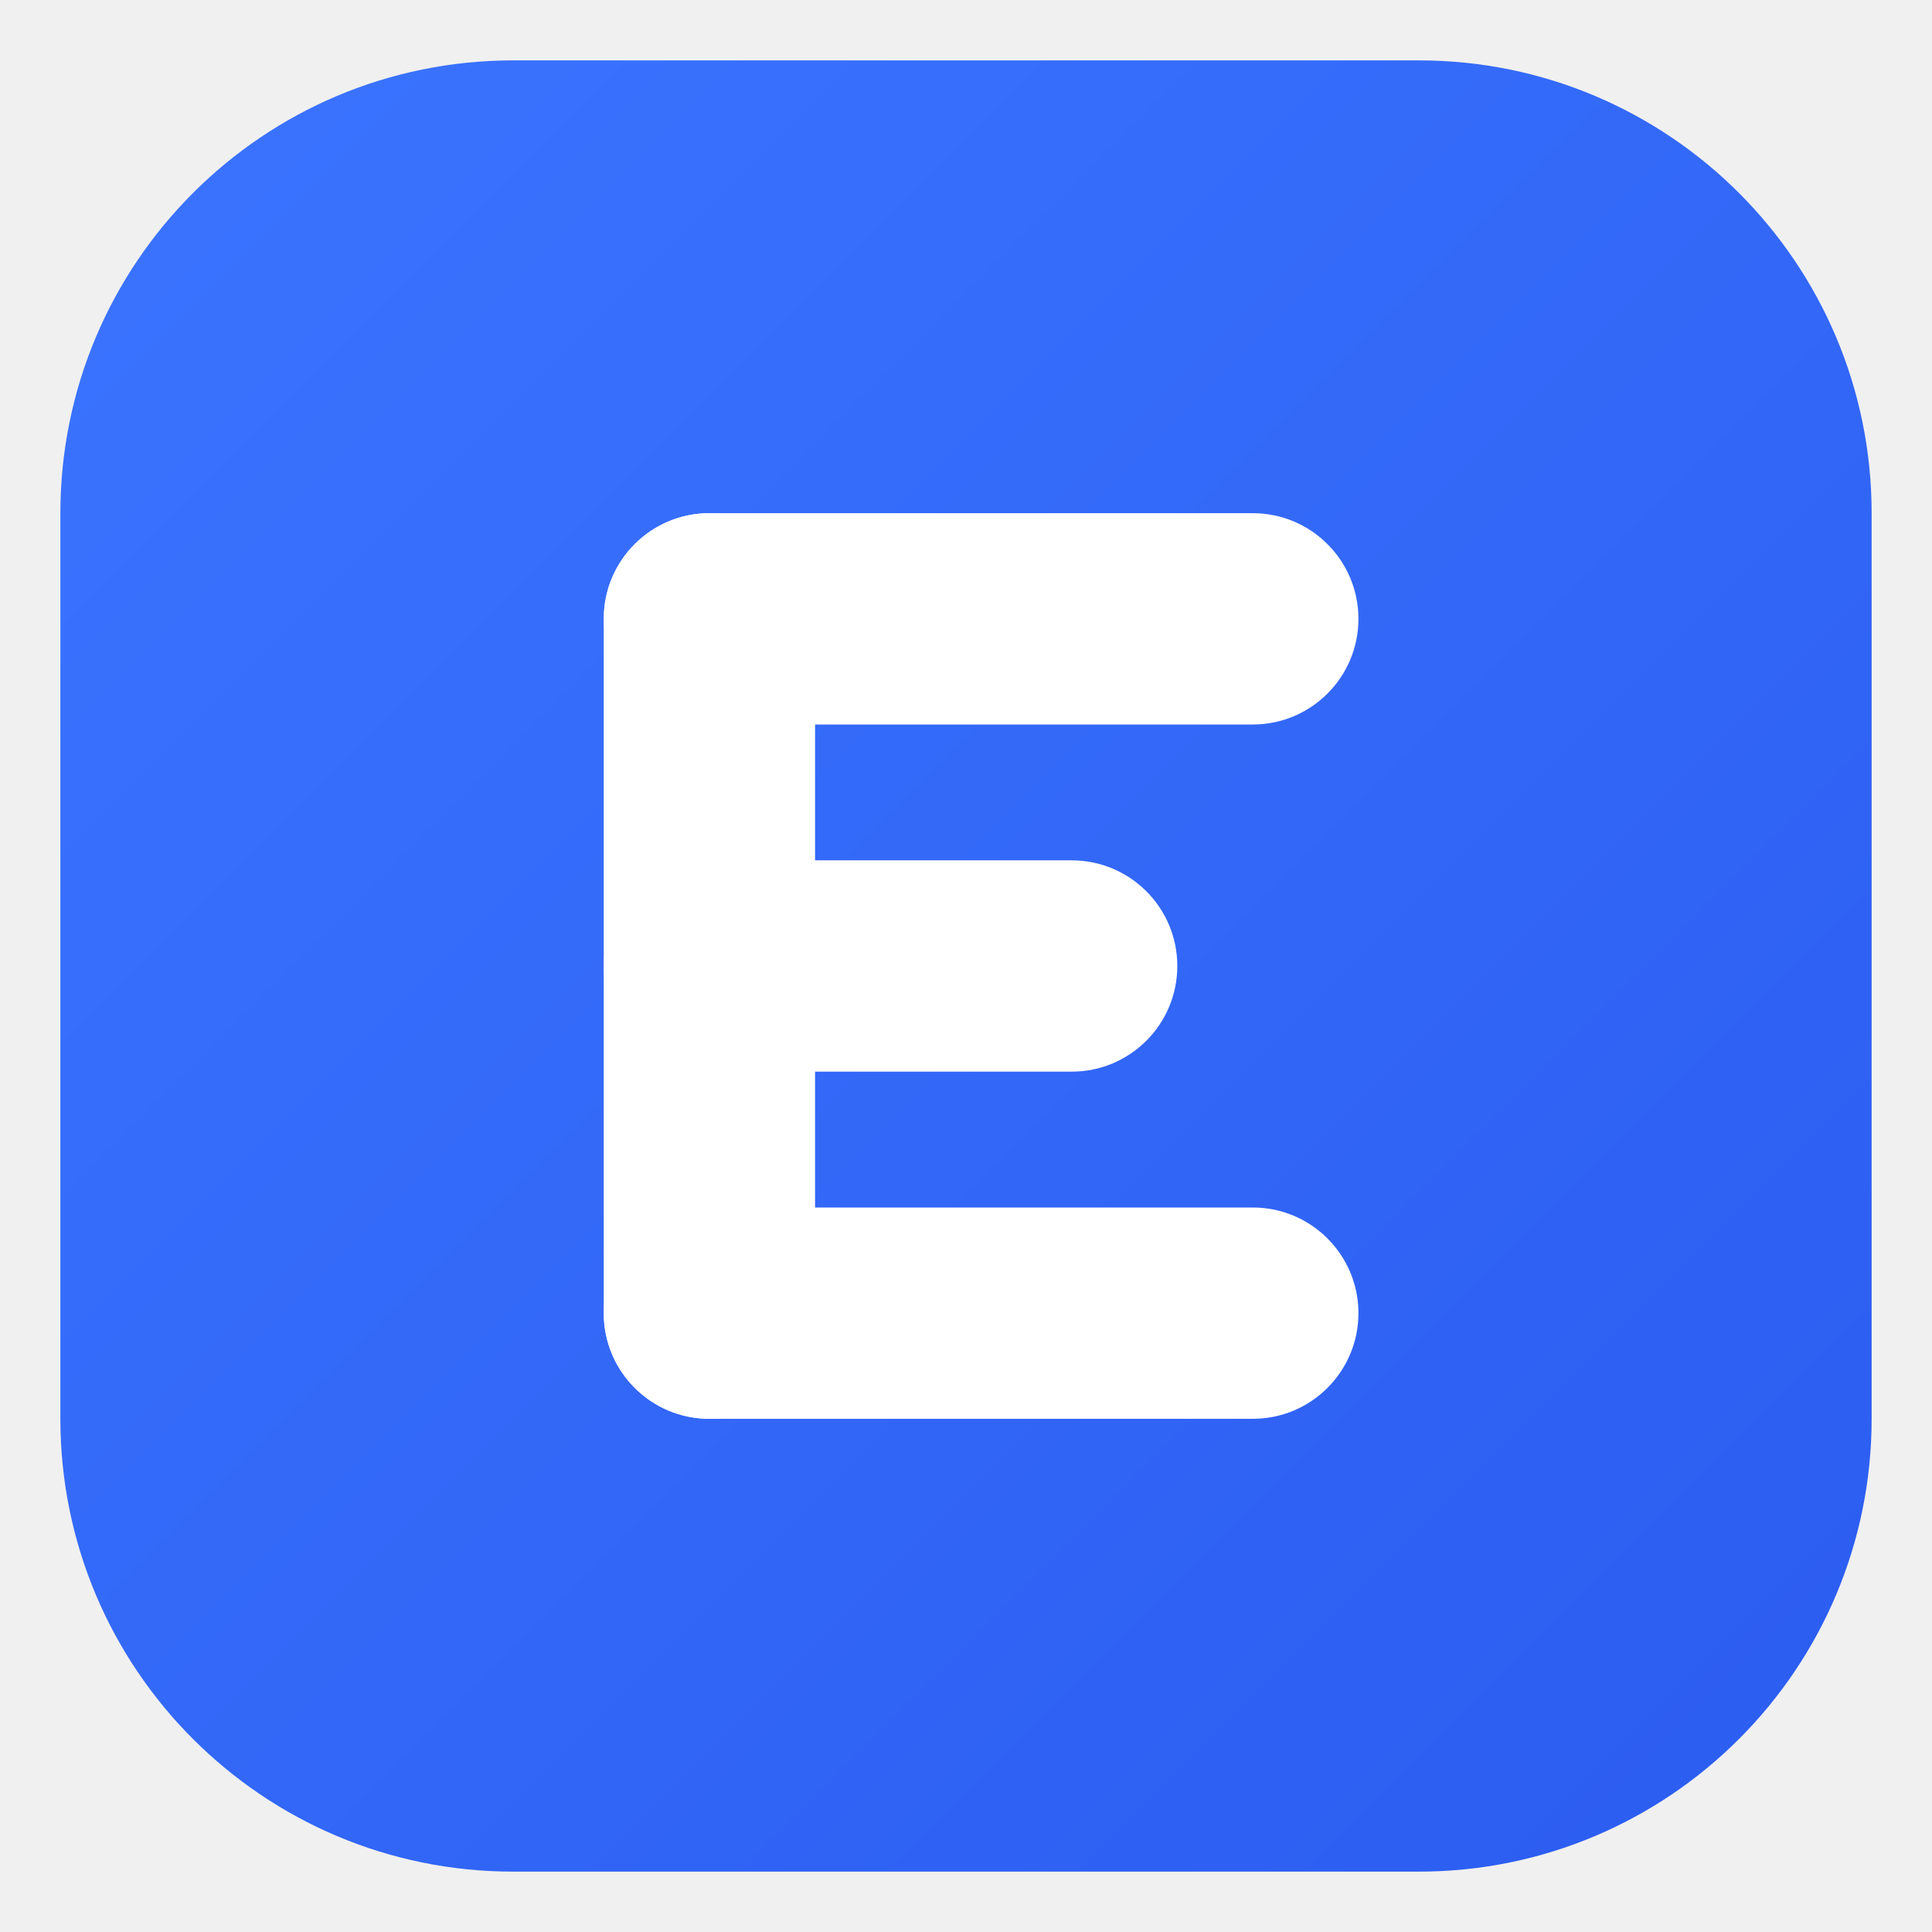
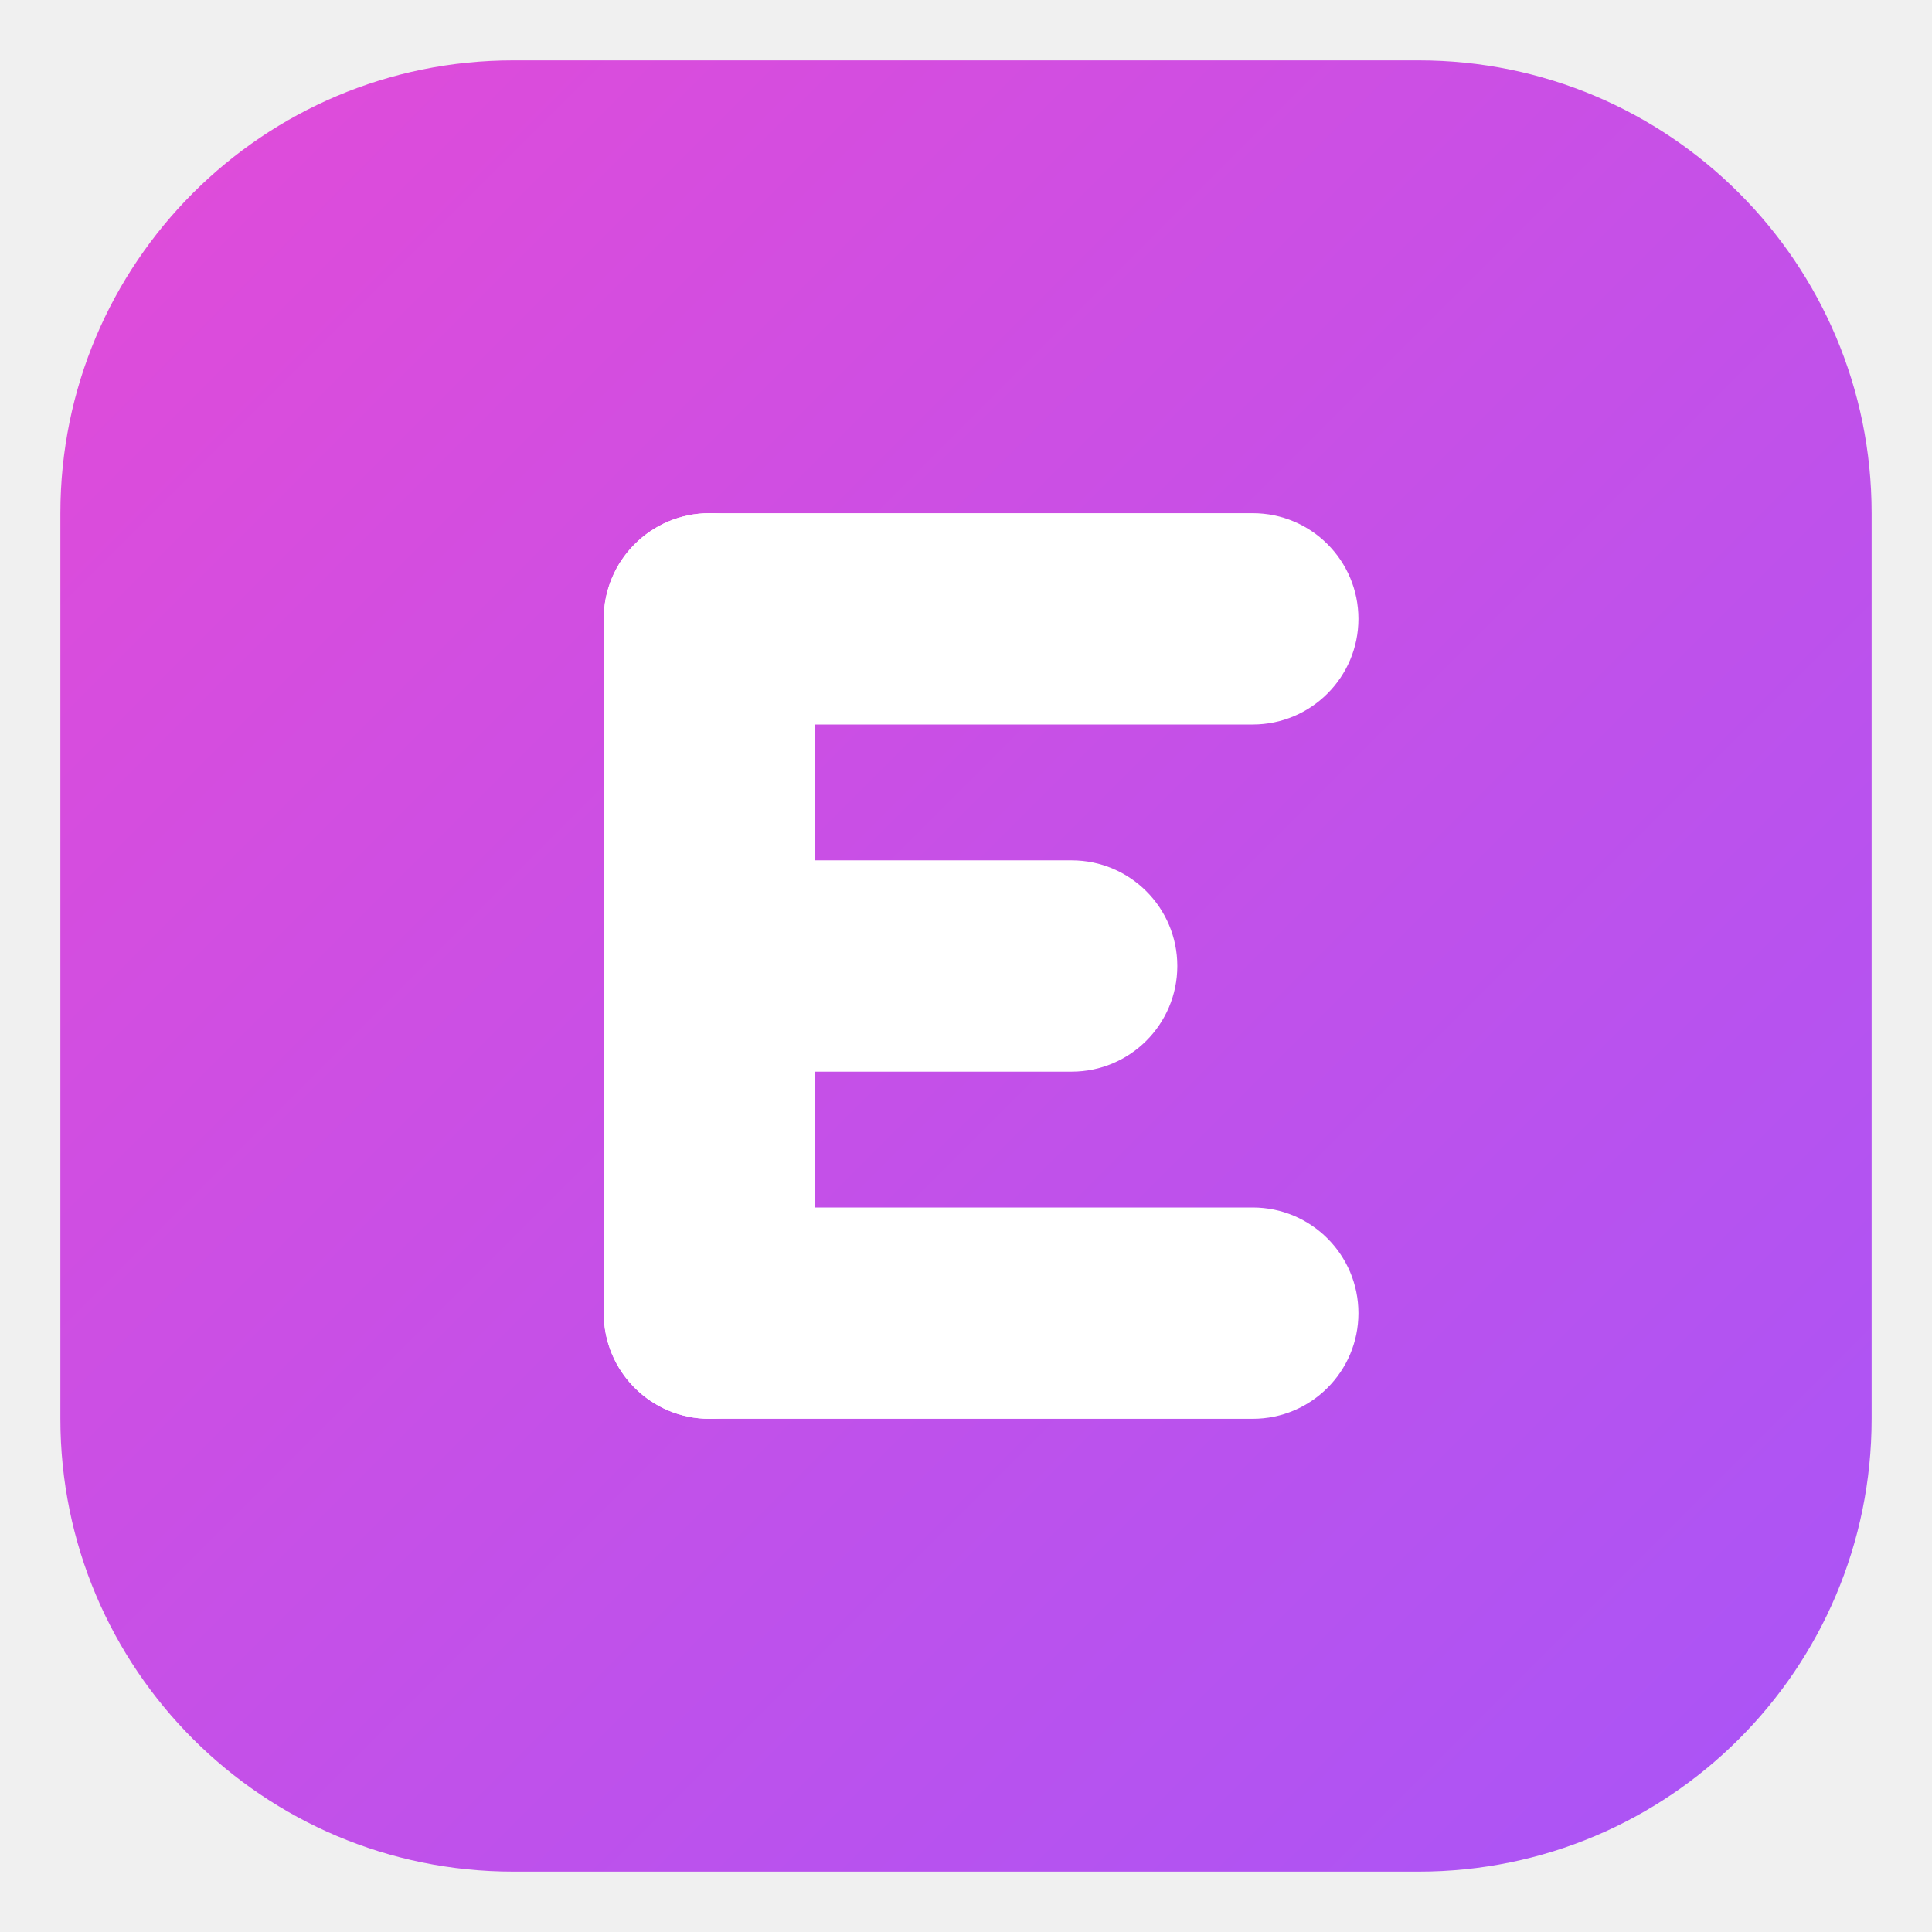
<svg xmlns="http://www.w3.org/2000/svg" width="128" height="128" viewBox="0 0 128 128">
  <defs>
    <linearGradient id="g" x1="0" y1="0" x2="1" y2="1">
-       <stop offset="0" stop-color="#3b74ff" />
-       <stop offset="1" stop-color="#2b5cf0" />
+       <stop offset="0" stop-color="#e24bd8" />
+       <stop offset="1" stop-color="#a855f7" />
    </linearGradient>
  </defs>
  <rect x="4" y="4" width="120" height="120" rx="30" fill="url(#g)" />
  <g fill="#ffffff">
    <rect x="40" y="34" width="14" height="60" rx="7" />
    <rect x="40" y="34" width="50" height="14" rx="7" />
    <rect x="40" y="57" width="38" height="14" rx="7" />
    <rect x="40" y="80" width="50" height="14" rx="7" />
  </g>
</svg>
